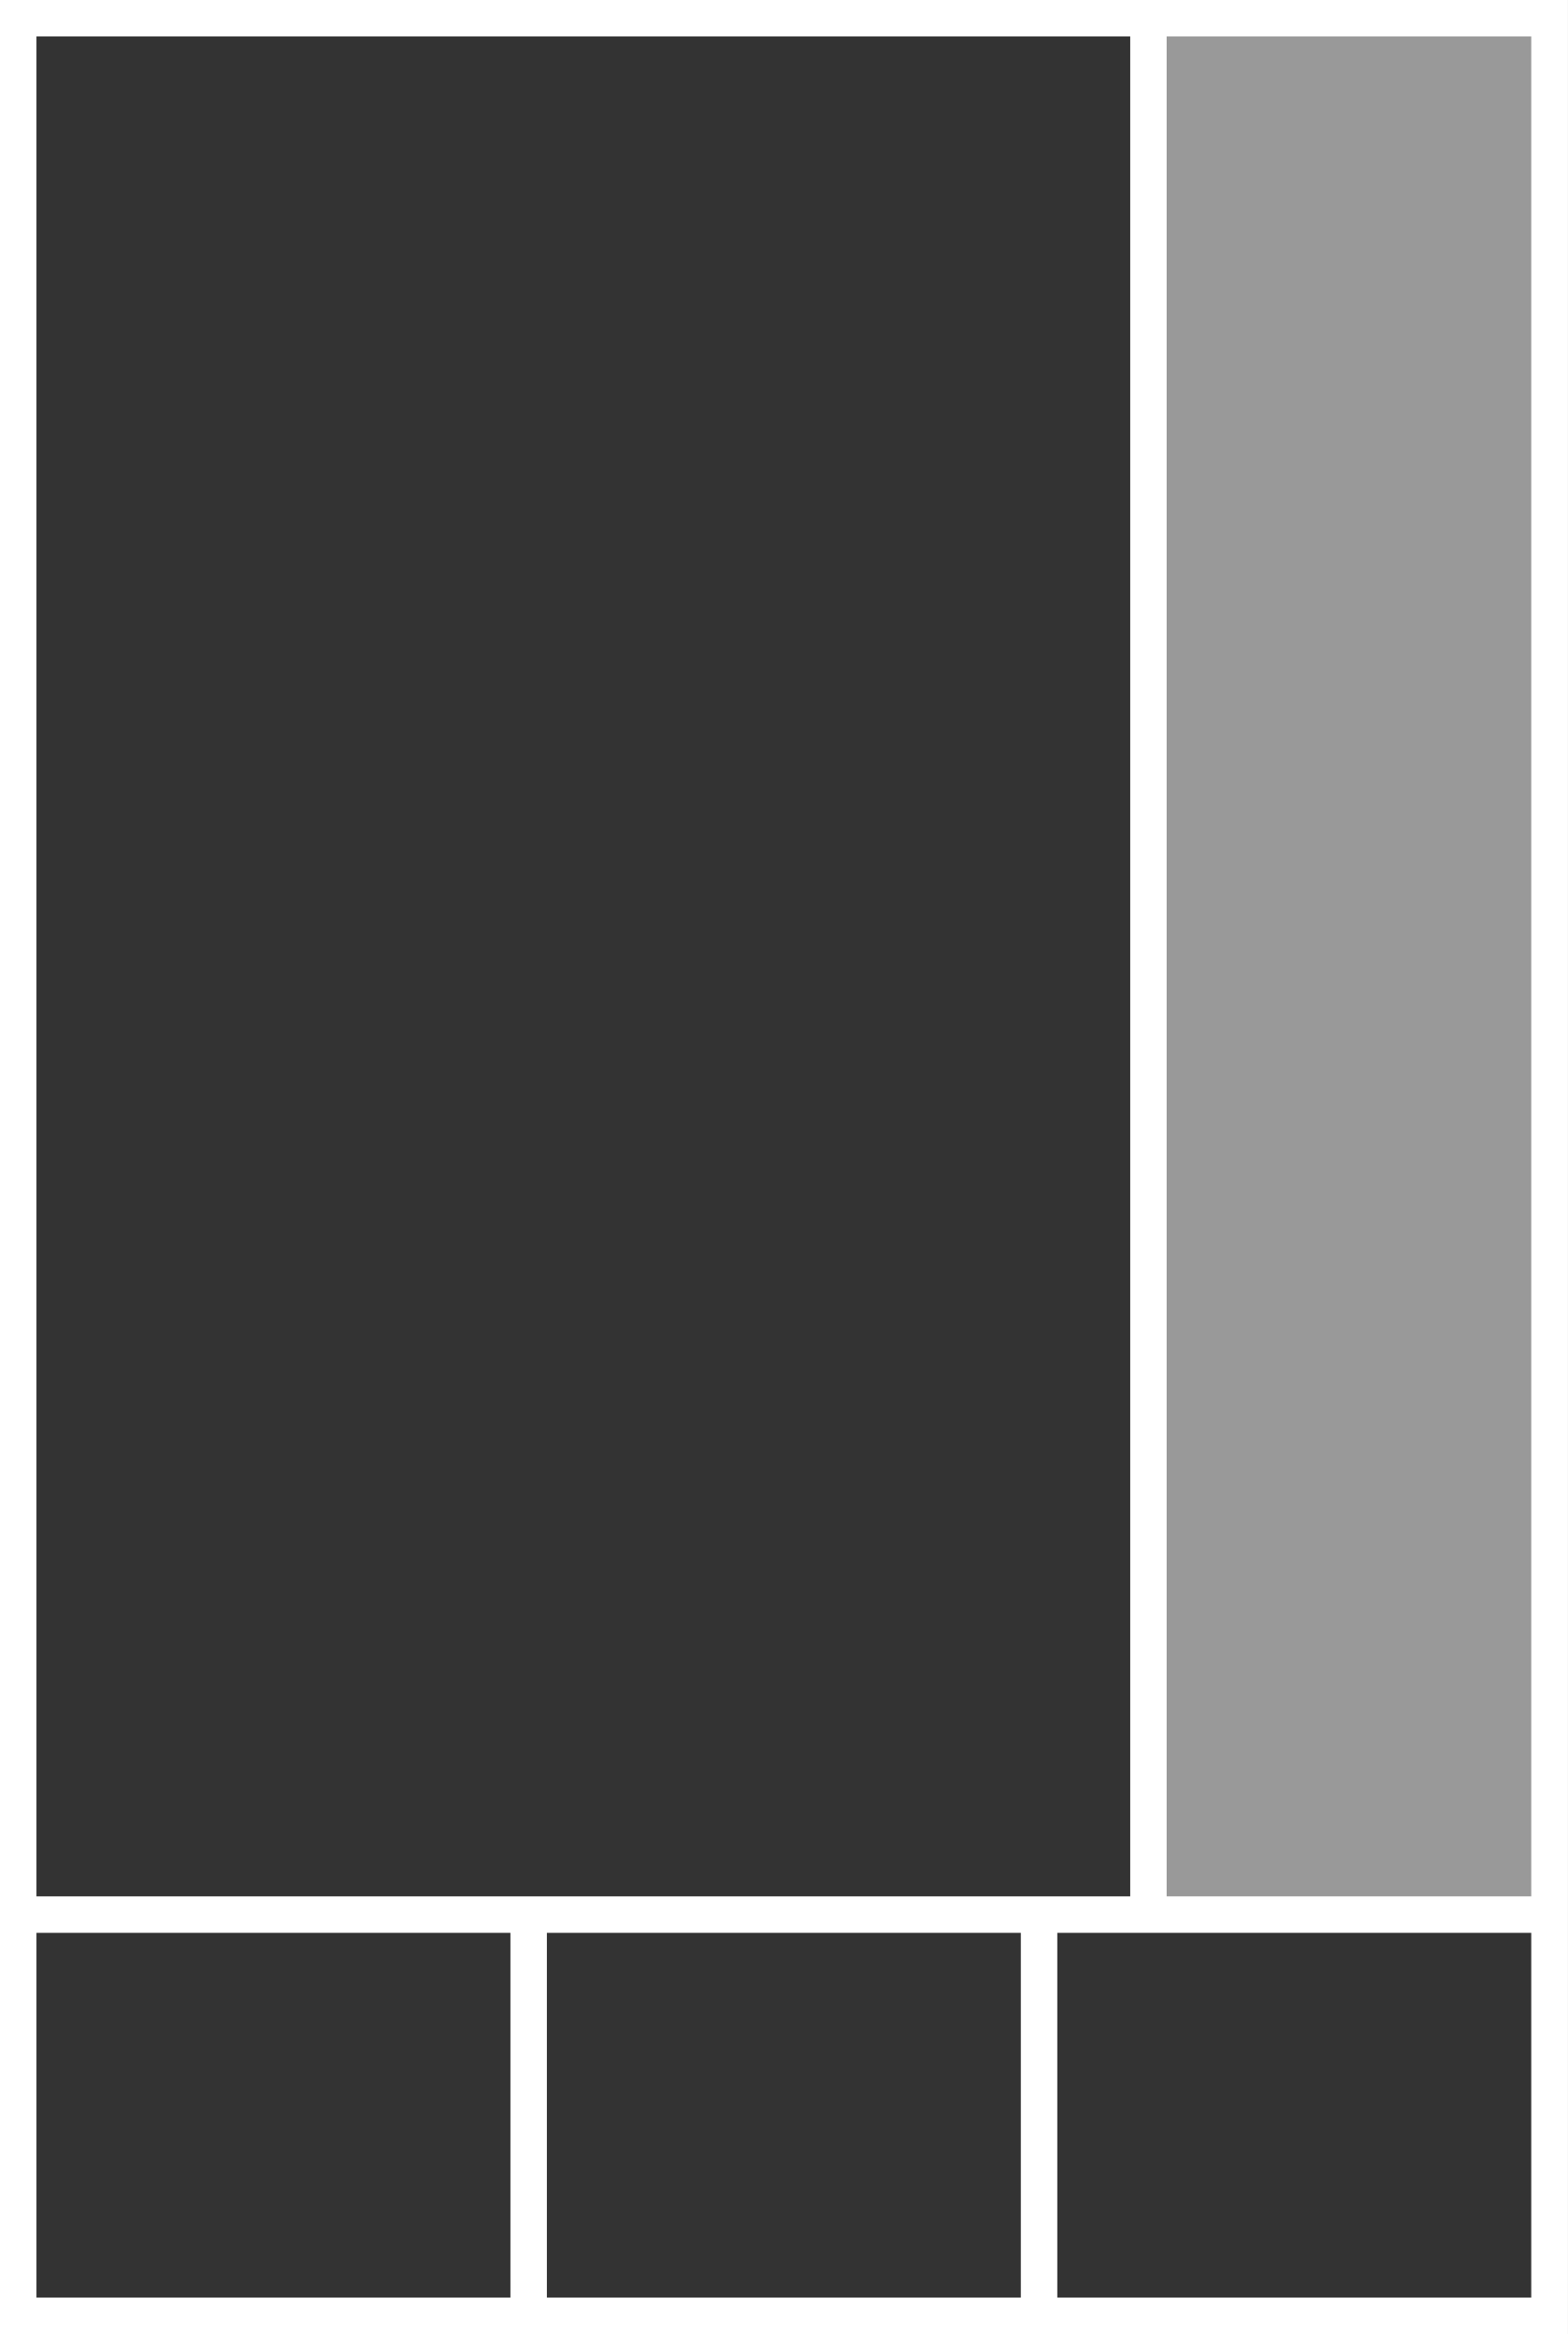
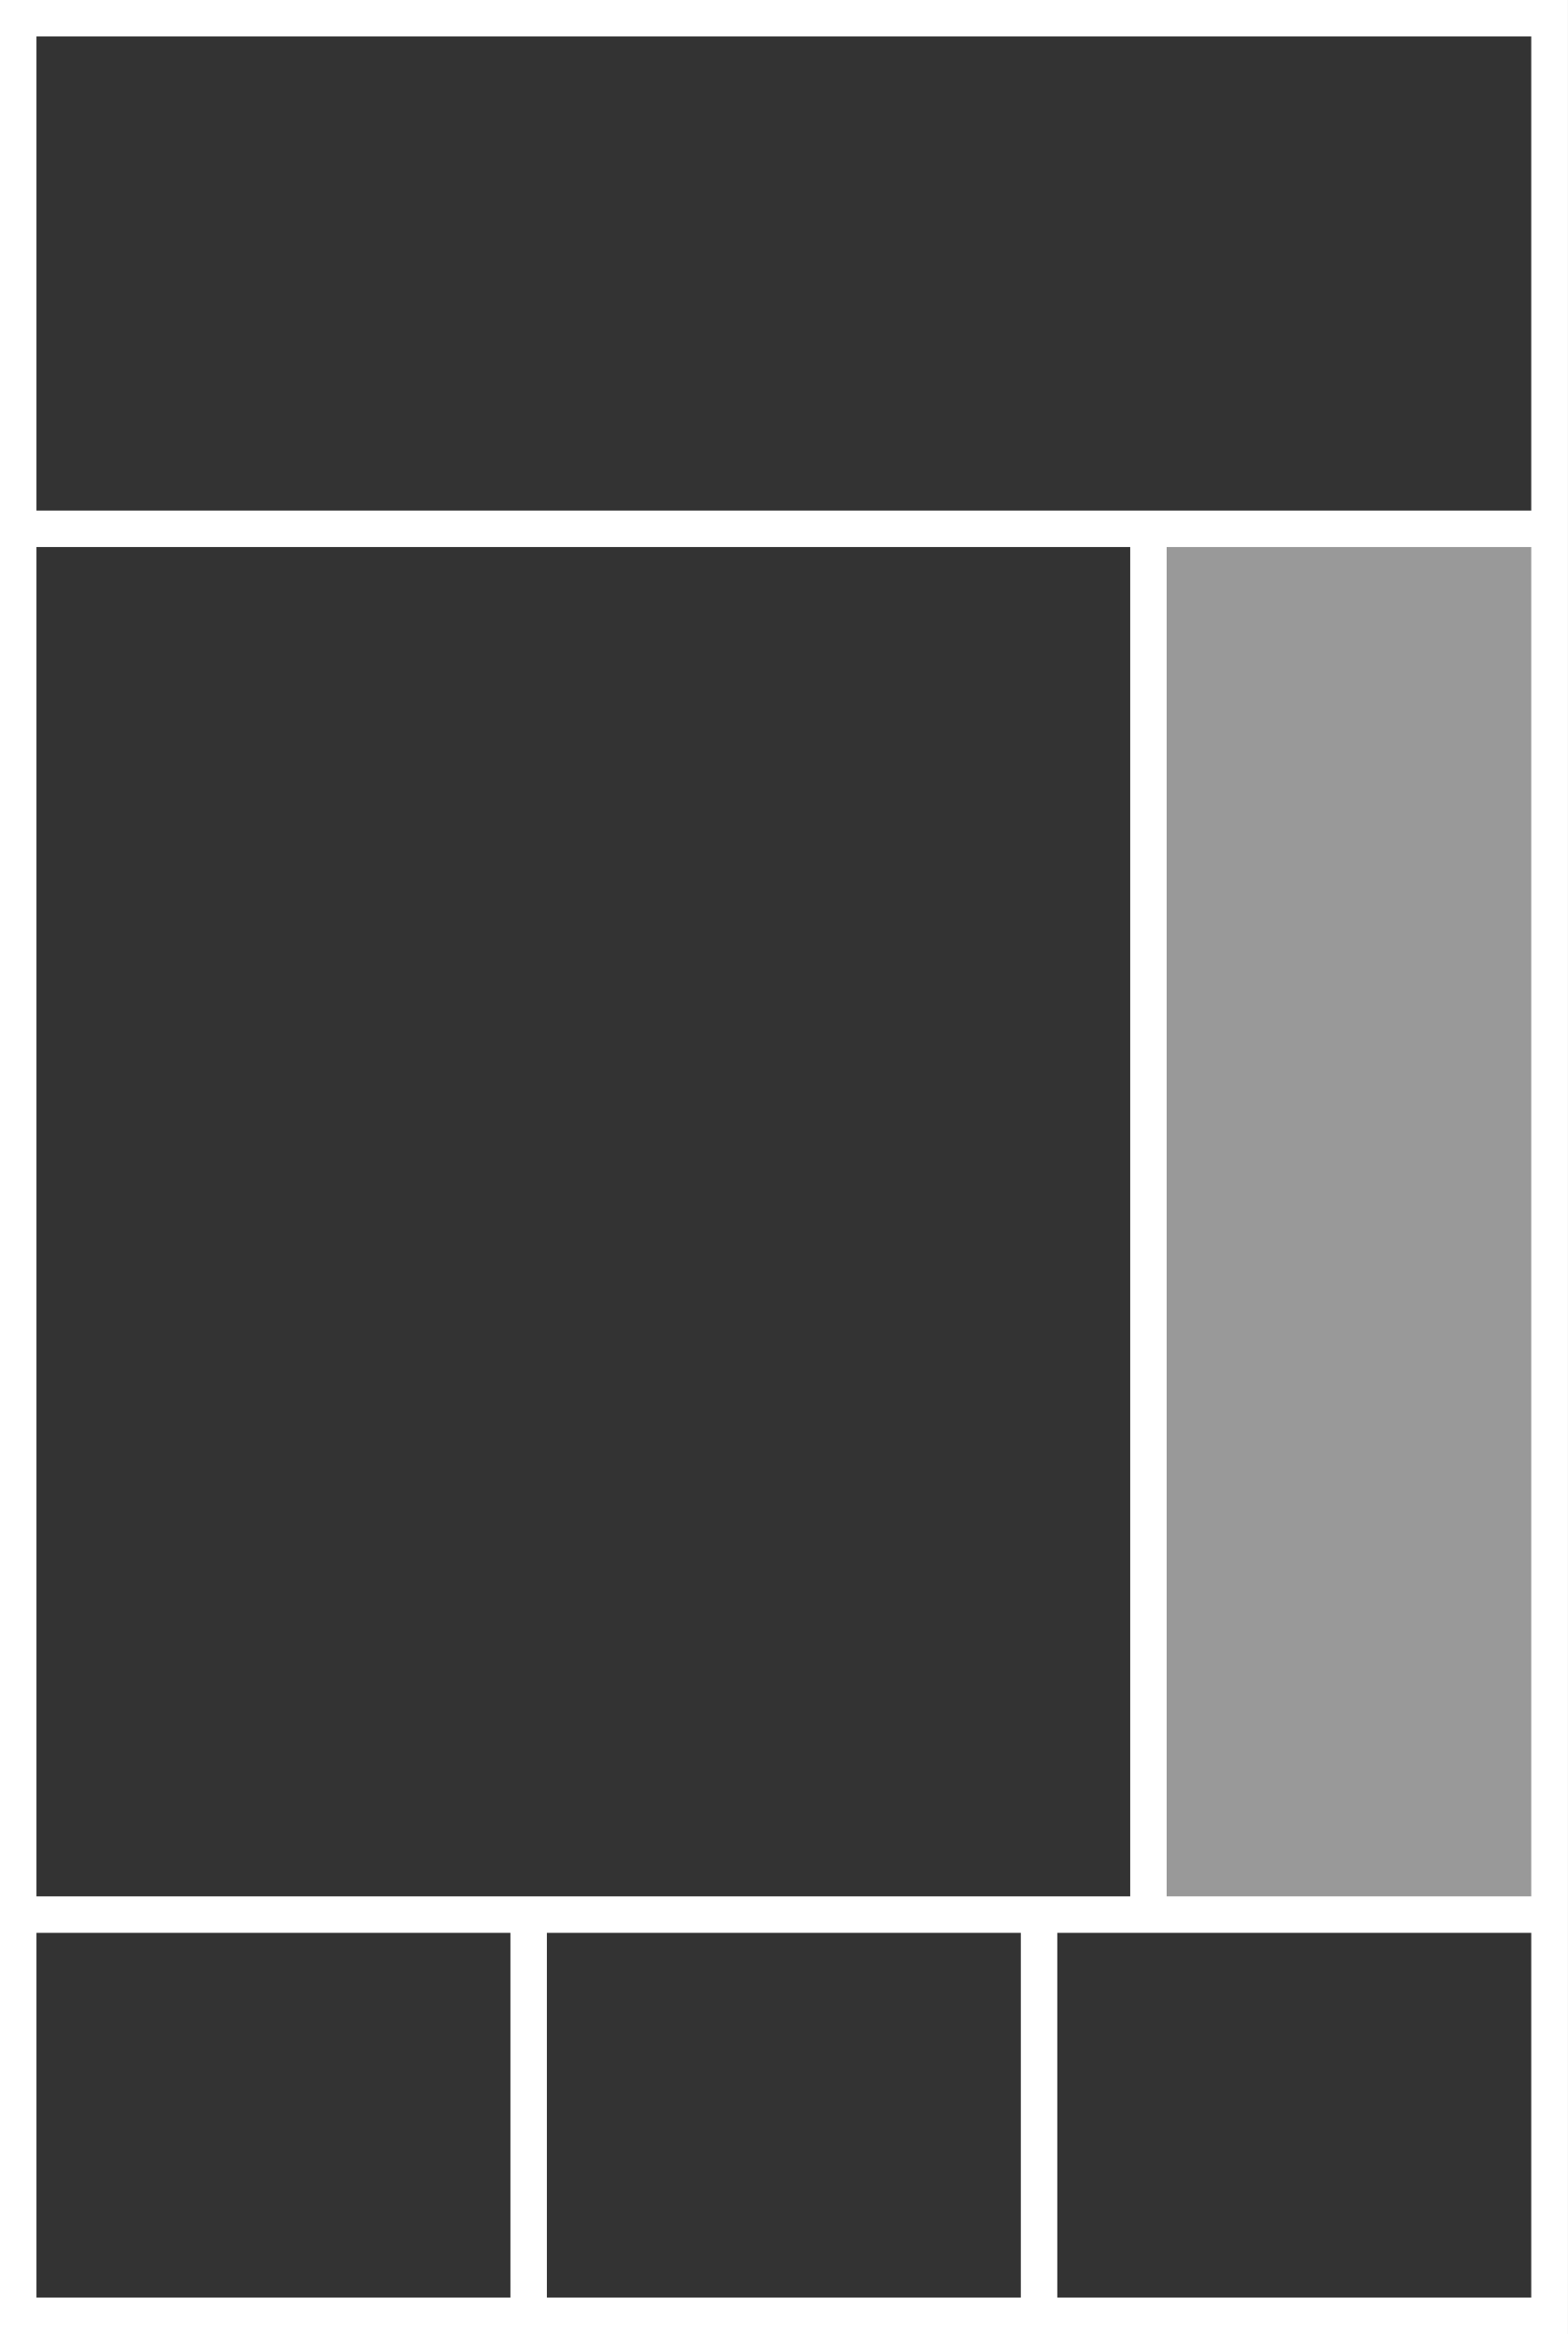
- <svg xmlns="http://www.w3.org/2000/svg" version="1.1" id="Ebene_1" x="0px" y="0px" width="86" height="128" viewBox="0 0 86 128" enable-background="new 0 0 86 128" xml:space="preserve">
-   <rect fill="#FFFFFF" width="86" height="128" />
-   <rect x="64" y="2" opacity="0.5" fill="#333333" width="20" height="102" />
-   <rect x="2" y="106" fill="#333333" width="26" height="20" />
-   <rect x="30" y="106" fill="#333333" width="26" height="20" />
-   <rect x="58" y="106" fill="#333333" width="26" height="20" />
-   <rect x="2" y="2" fill="#333333" width="60" height="102" />
+ <svg xmlns="http://www.w3.org/2000/svg" version="1.1" id="Ebene_1" x="0px" y="0px" viewBox="0 0 86 128" style="enable-background:new 0 0 86 128;" xml:space="preserve">
+   <style type="text/css">
+ 	.st0{fill:#FFFFFF;}
+ 	.st1{opacity:0.5;fill:#333333;enable-background:new    ;}
+ 	.st2{fill:#333333;}
+ </style>
+   <rect class="st0" width="86" height="128" />
+   <rect x="64" y="30" class="st1" width="20" height="74" />
+   <rect x="2" y="106" class="st2" width="26" height="20" />
+   <rect x="30" y="106" class="st2" width="26" height="20" />
+   <rect x="58" y="106" class="st2" width="26" height="20" />
+   <rect x="2" y="30" class="st2" width="60" height="74" />
+   <rect x="2" y="2" class="st2" width="82" height="26" />
</svg>
